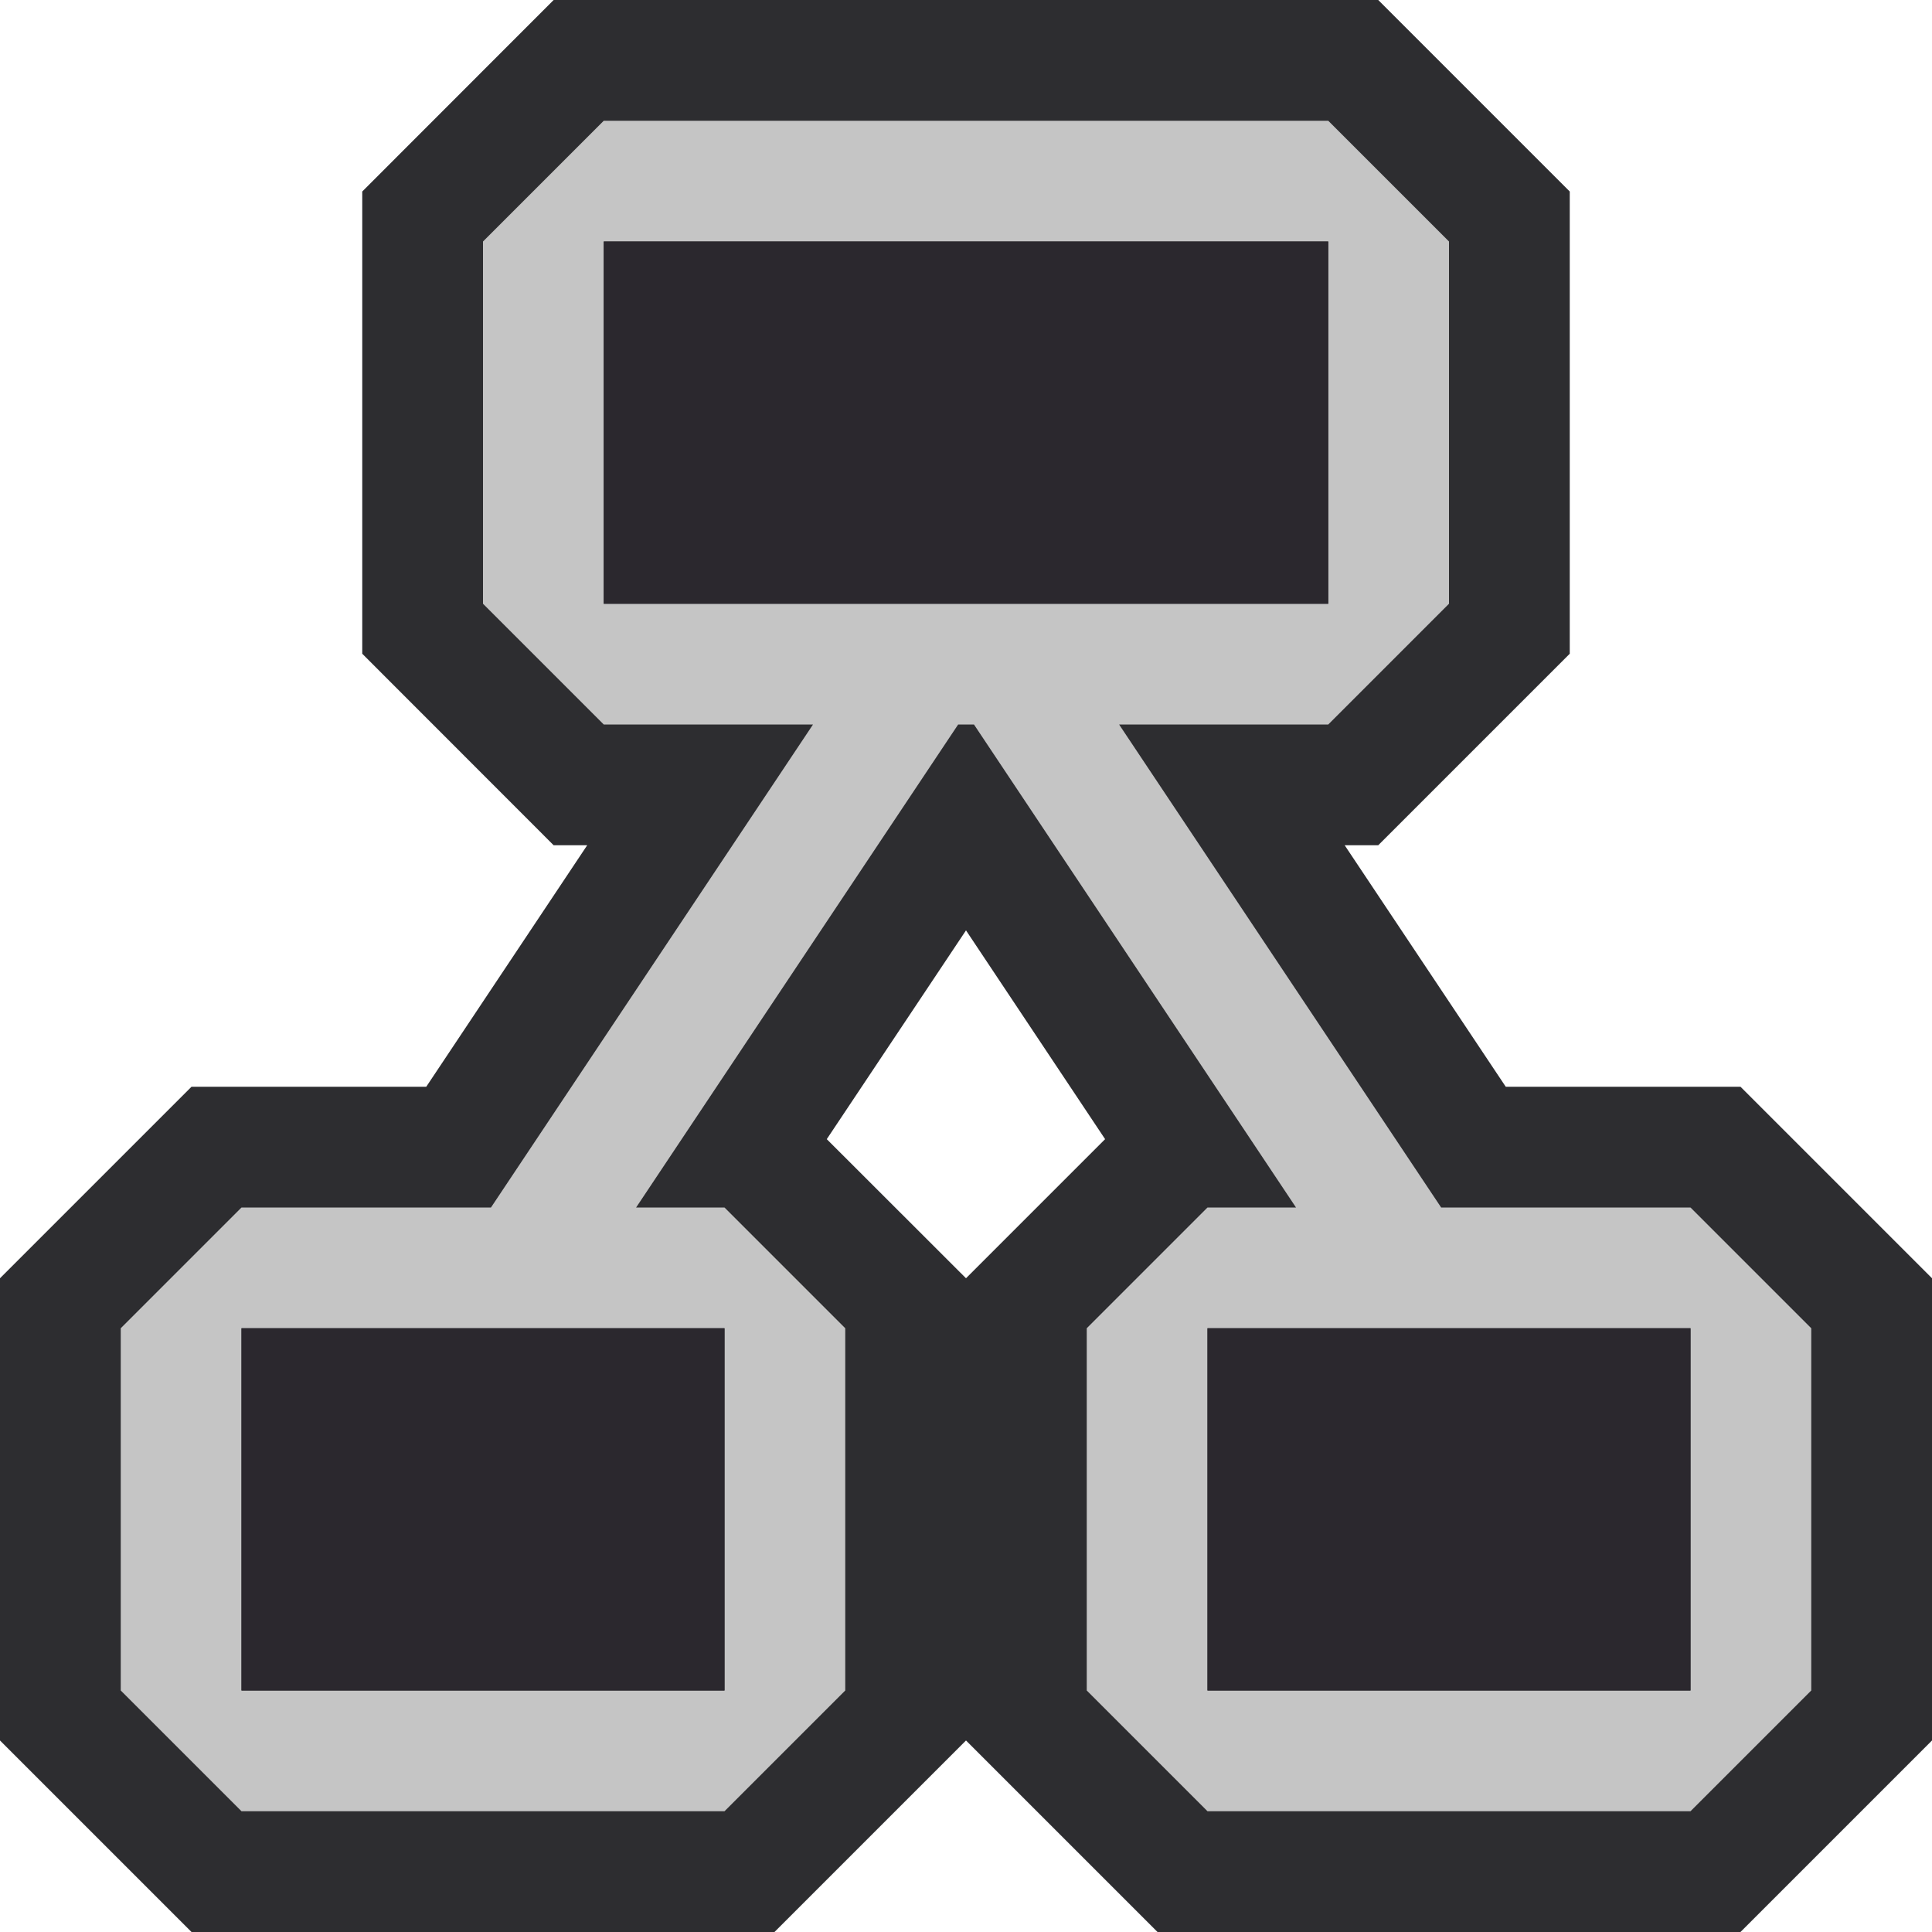
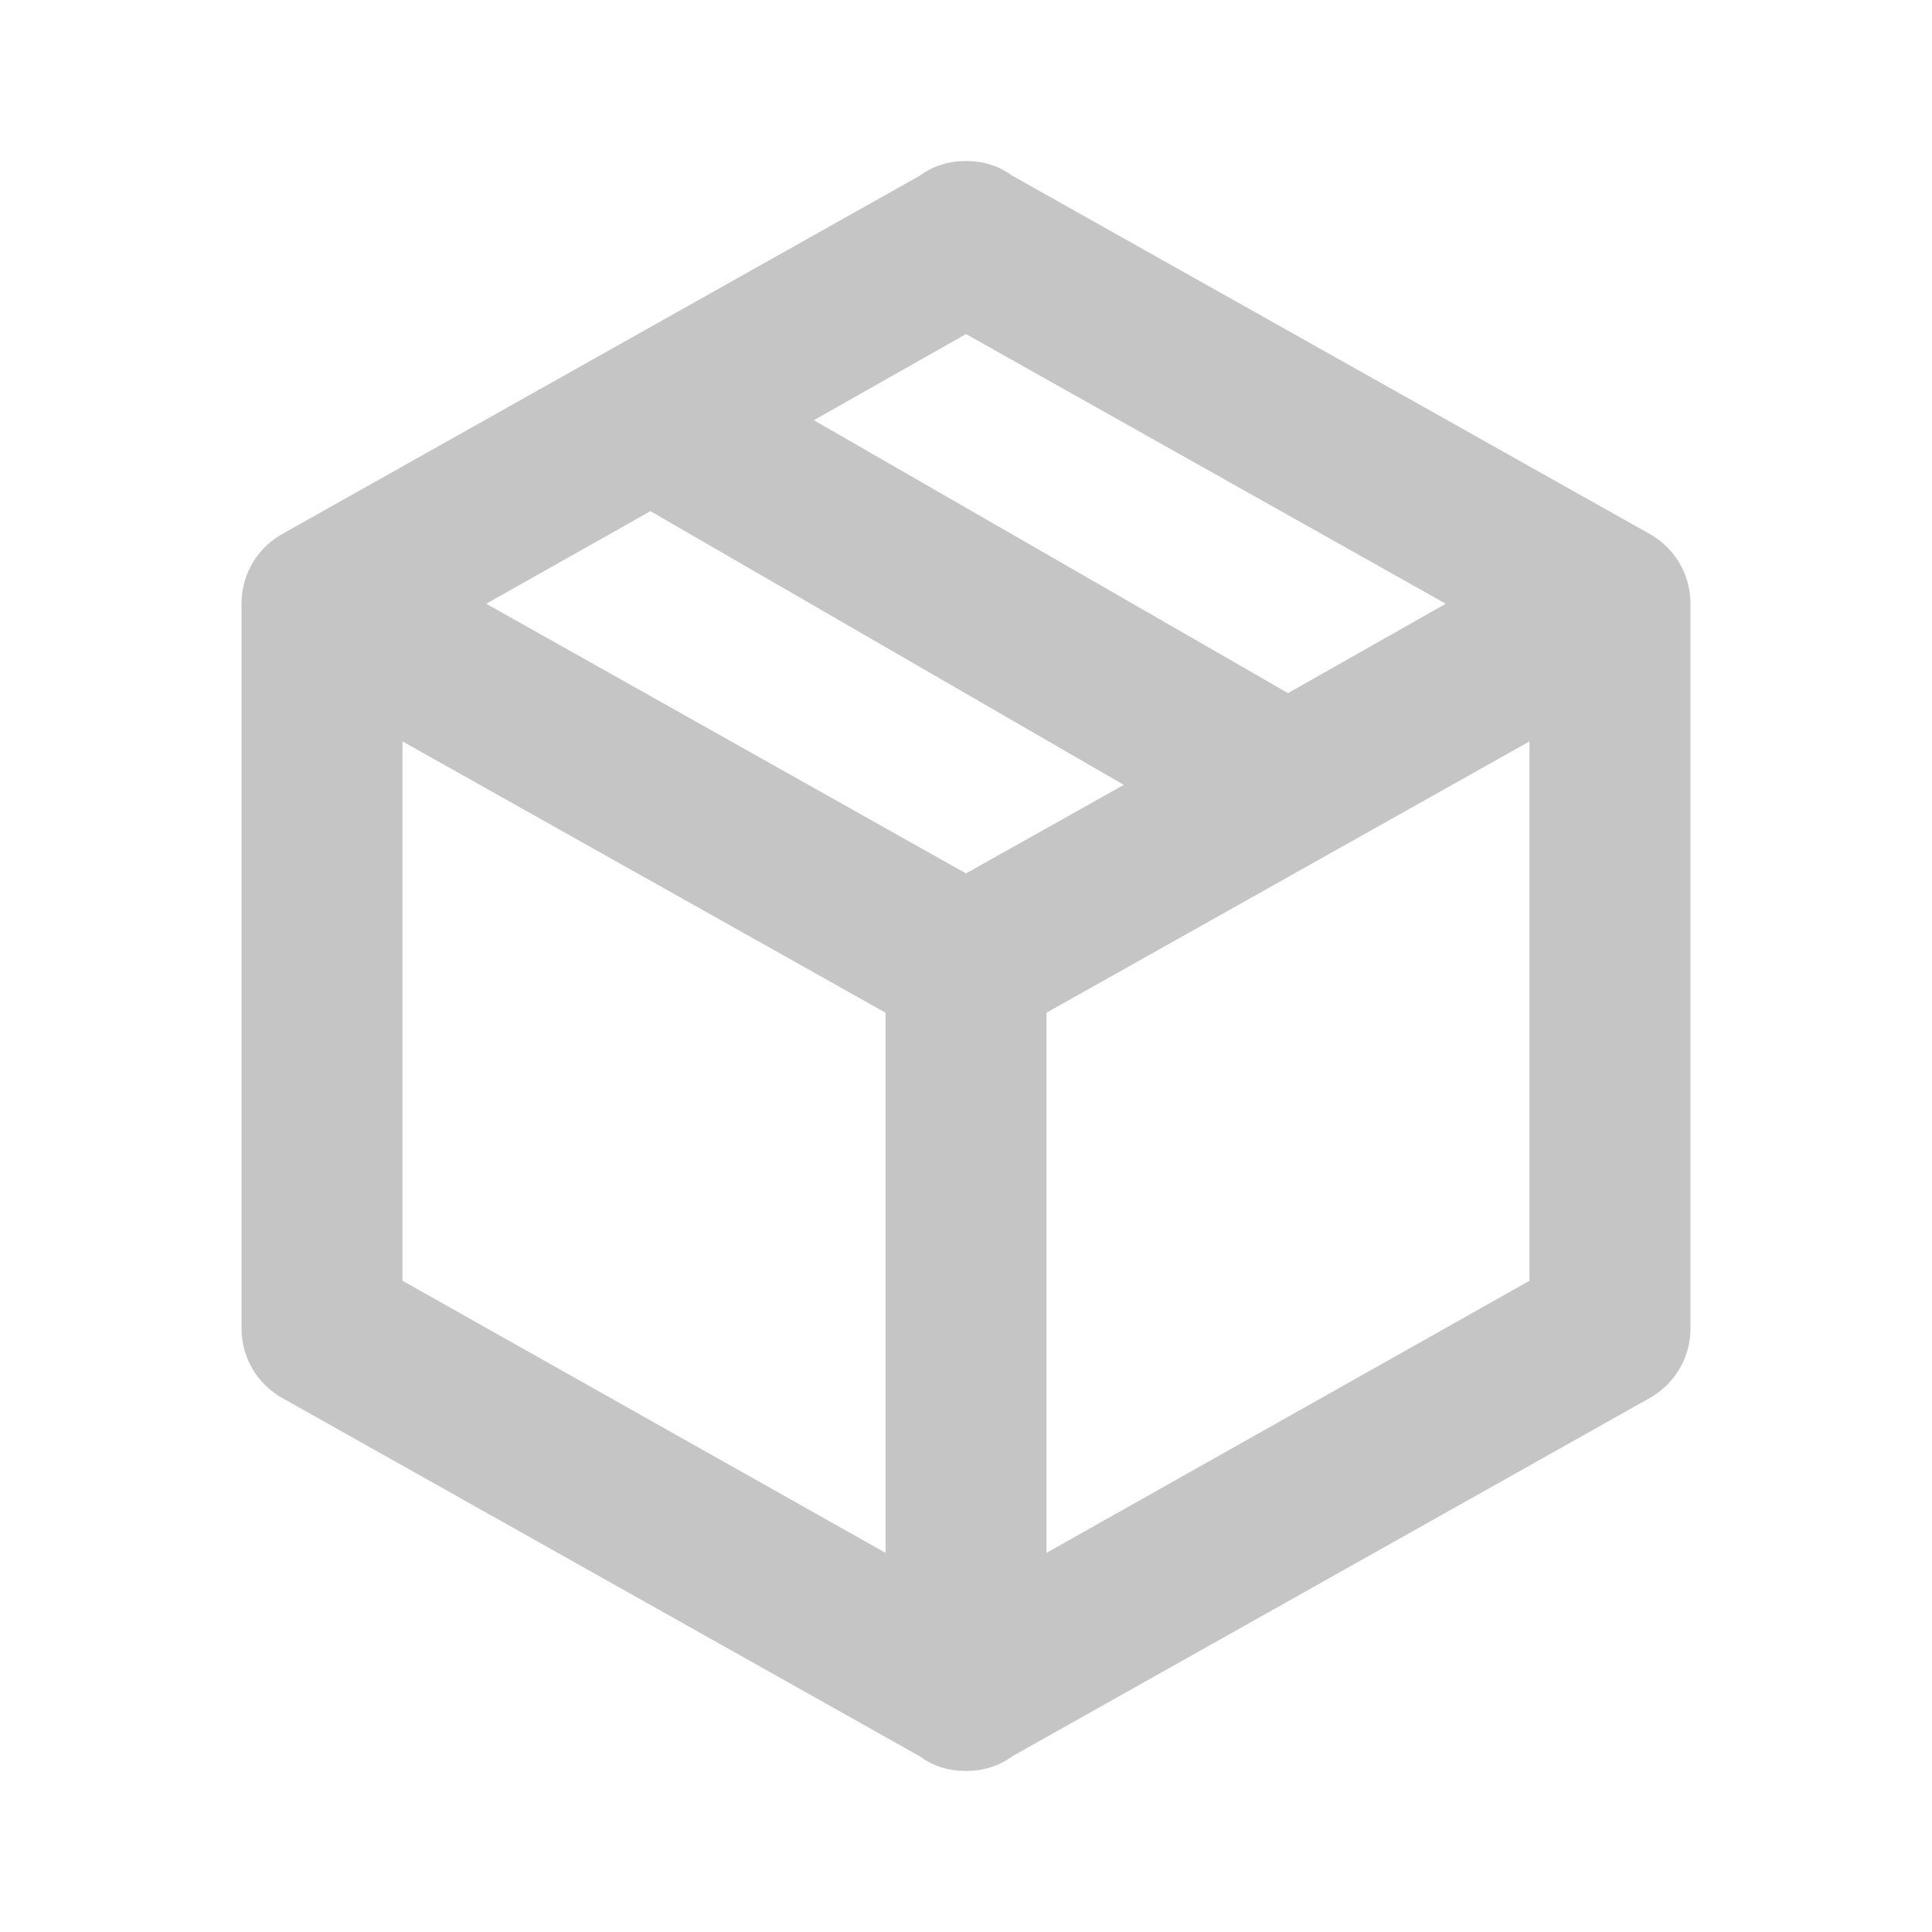
- <svg xmlns="http://www.w3.org/2000/svg" viewBox="0 0 16 16">
-   <style>.st0{opacity:0}.st0,.st1{fill:#2d2d30}.st2{fill:#c5c5c5}.st3{fill:#2b282e}</style>
-   <g id="outline">
-     <path class="st0" d="M0 0h16v16H0z" />
-     <path class="st1" d="M9.586 16L8 14.414 6.414 16H1.586L0 14.414v-3.828L1.586 9H3.53l1.333-2h-.278L3 5.414V1.586L4.585 0h6.829L13 1.586v3.828L11.414 7h-.278l1.334 2h1.944L16 10.586v3.828L14.414 16H9.586zM8 10.586l1.152-1.152L8 7.705 6.847 9.434 8 10.586z" />
-   </g>
-   <path class="st2" d="M14 10h-2.065L9.268 6H11l1-1V2l-1-1H5L4 2v3l1 1h1.733l-2.667 4H2l-1 1v3l1 1h4l1-1v-3l-1-1h-.732l2.667-4h.131l2.667 4H10l-1 1v3l1 1h4l1-1v-3l-1-1zm-8 1v3H2v-3h4zM5 5V2h6v3H5zm9 9h-4v-3h4v3z" id="icon_x5F_bg" />
-   <path class="st3" d="M14 11v3h-4v-3h4zM2 14h4v-3H2v3zm9-12H5v3h6V2z" id="icon_x5F_fg" />
+ <svg xmlns="http://www.w3.org/2000/svg" version="1.1" width="24" height="24" viewBox="0 0 24 24">
+   <path fill="#C5C5C5" d="M21,16.5C21,16.88 20.79,17.21 20.47,17.38L12.57,21.82C12.41,21.94 12.21,22 12,22C11.79,22 11.59,21.94 11.43,21.82L3.53,17.38C3.21,17.21 3,16.88 3,16.5V7.5C3,7.12 3.21,6.79 3.53,6.62L11.43,2.18C11.59,2.06 11.79,2 12,2C12.21,2 12.41,2.06 12.57,2.18L20.47,6.62C20.79,6.79 21,7.12 21,7.5V16.5M12,4.15L10.11,5.22L16,8.61L17.96,7.5L12,4.15M6.04,7.5L12,10.85L13.96,9.75L8.08,6.35L6.04,7.5M5,15.91L11,19.29V12.58L5,9.21V15.91M19,15.91V9.21L13,12.58V19.29L19,15.91Z" />
</svg>
